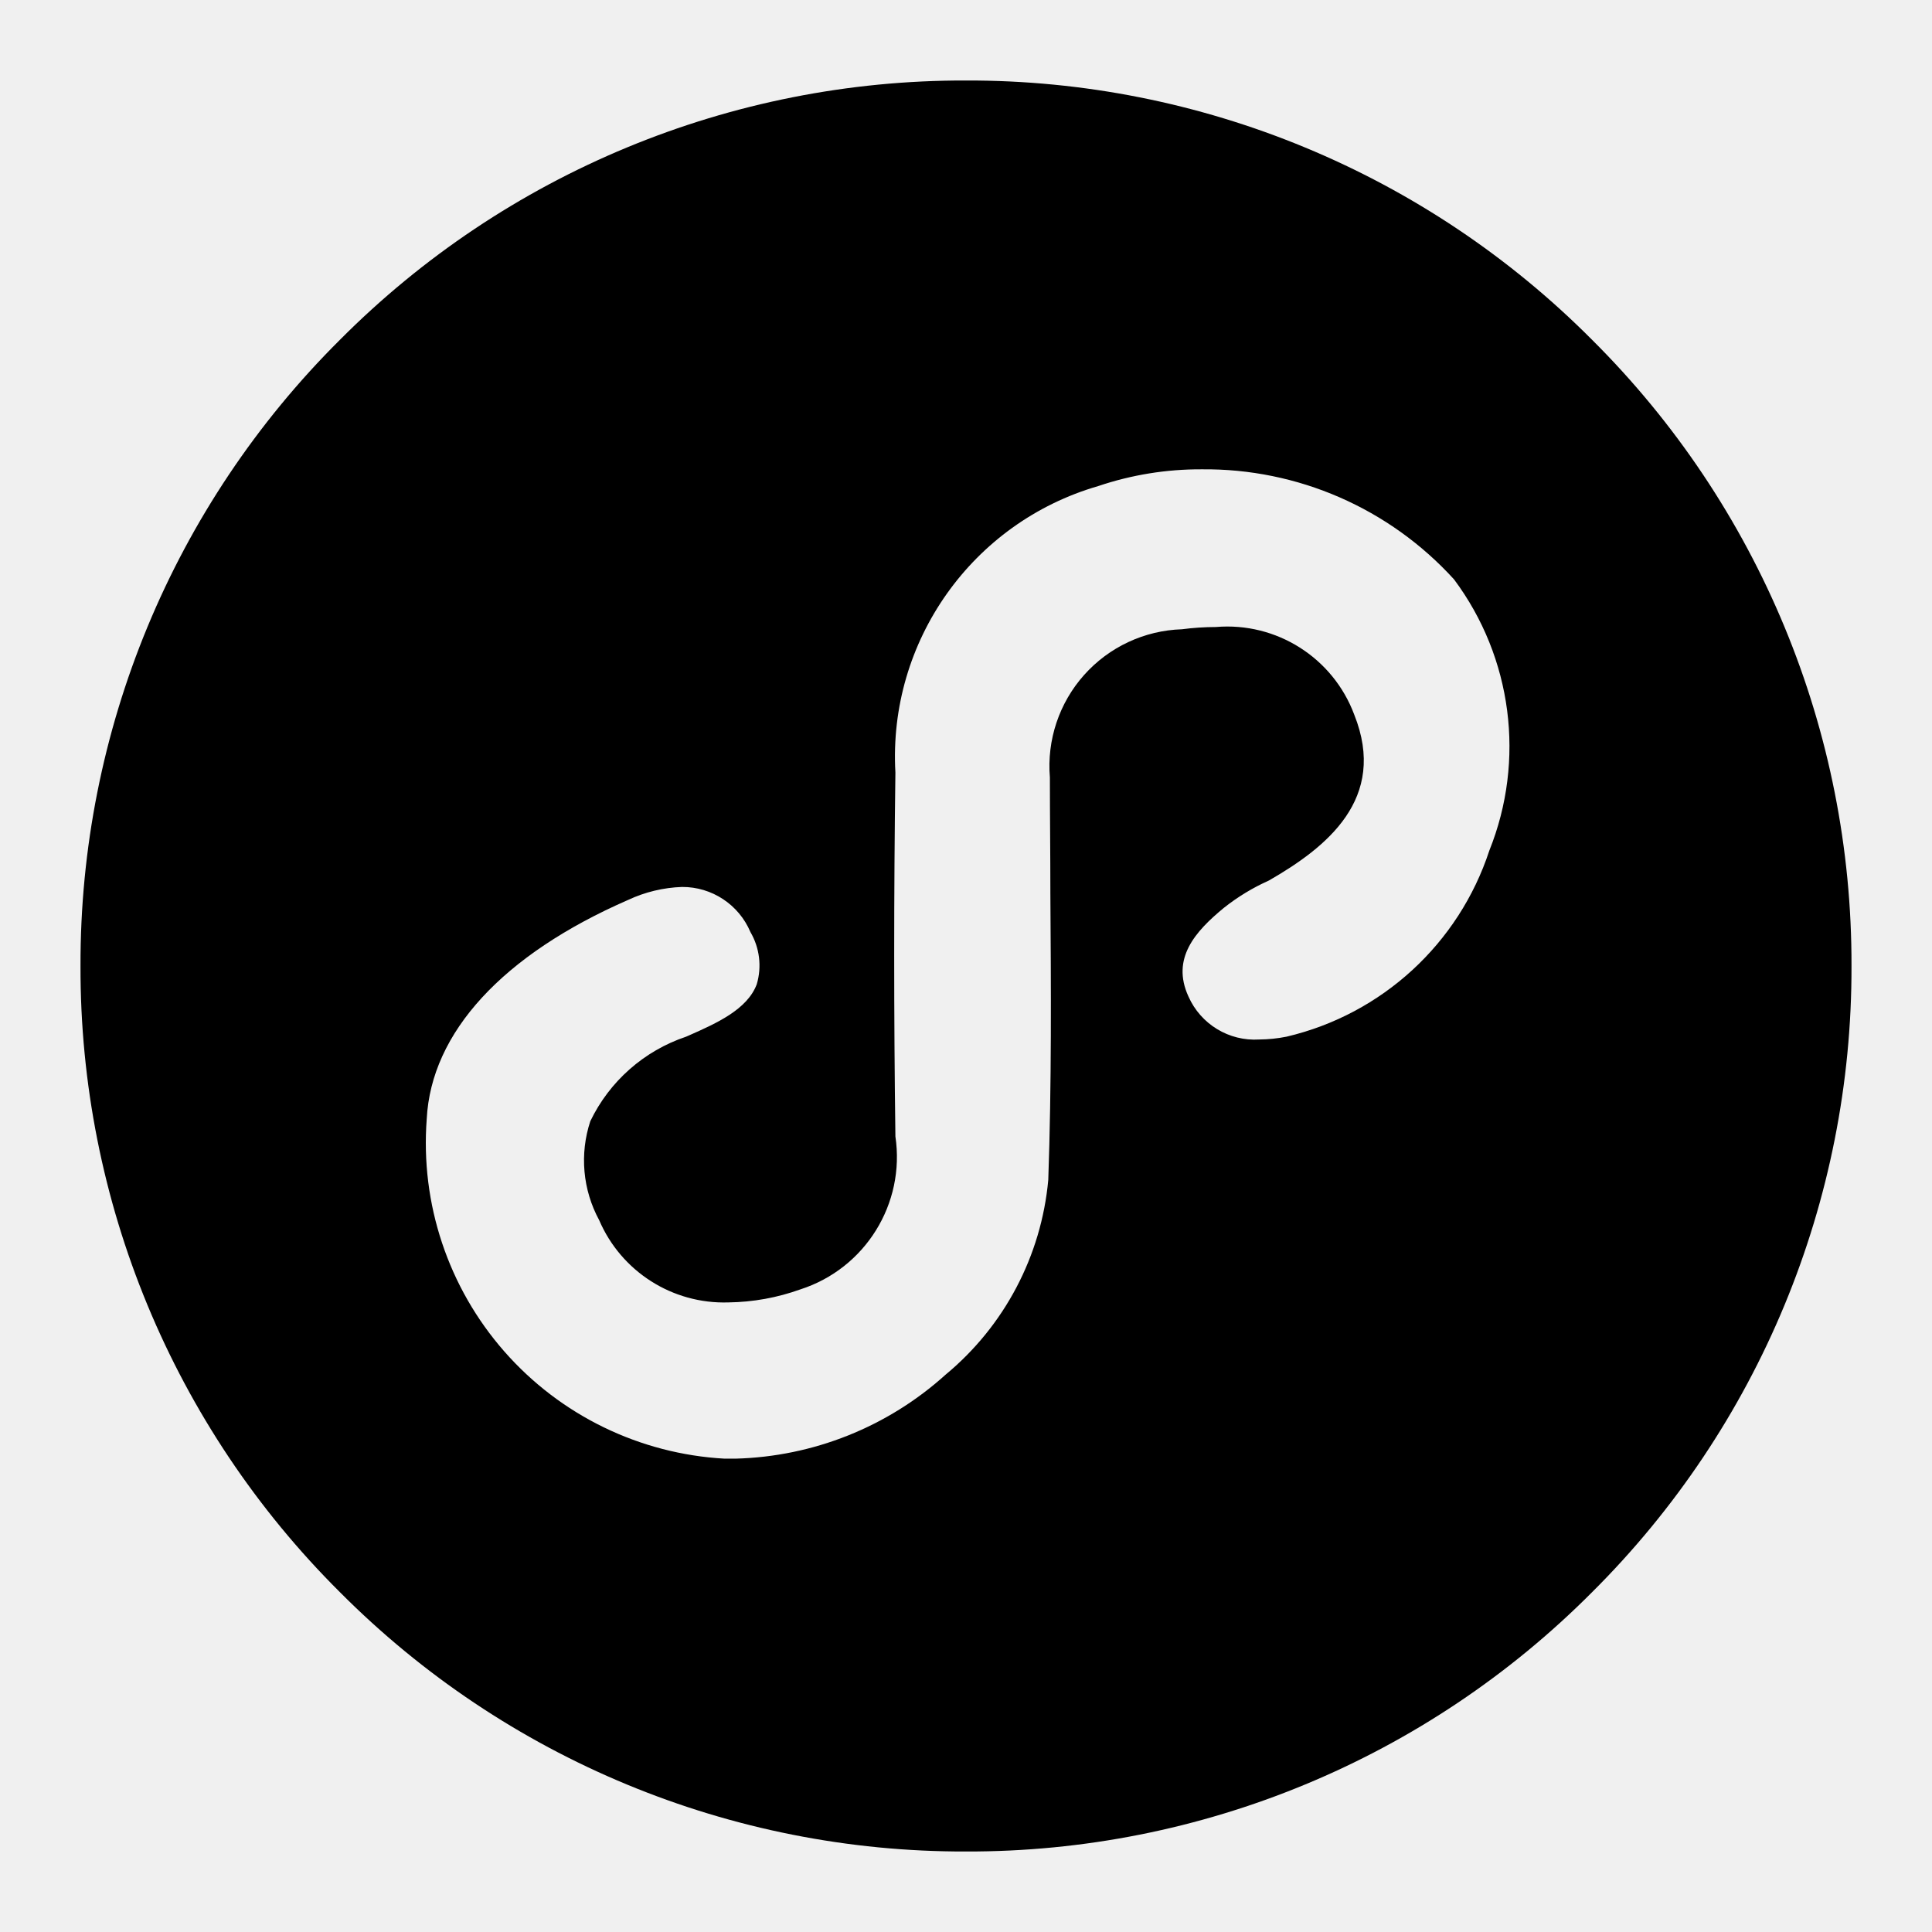
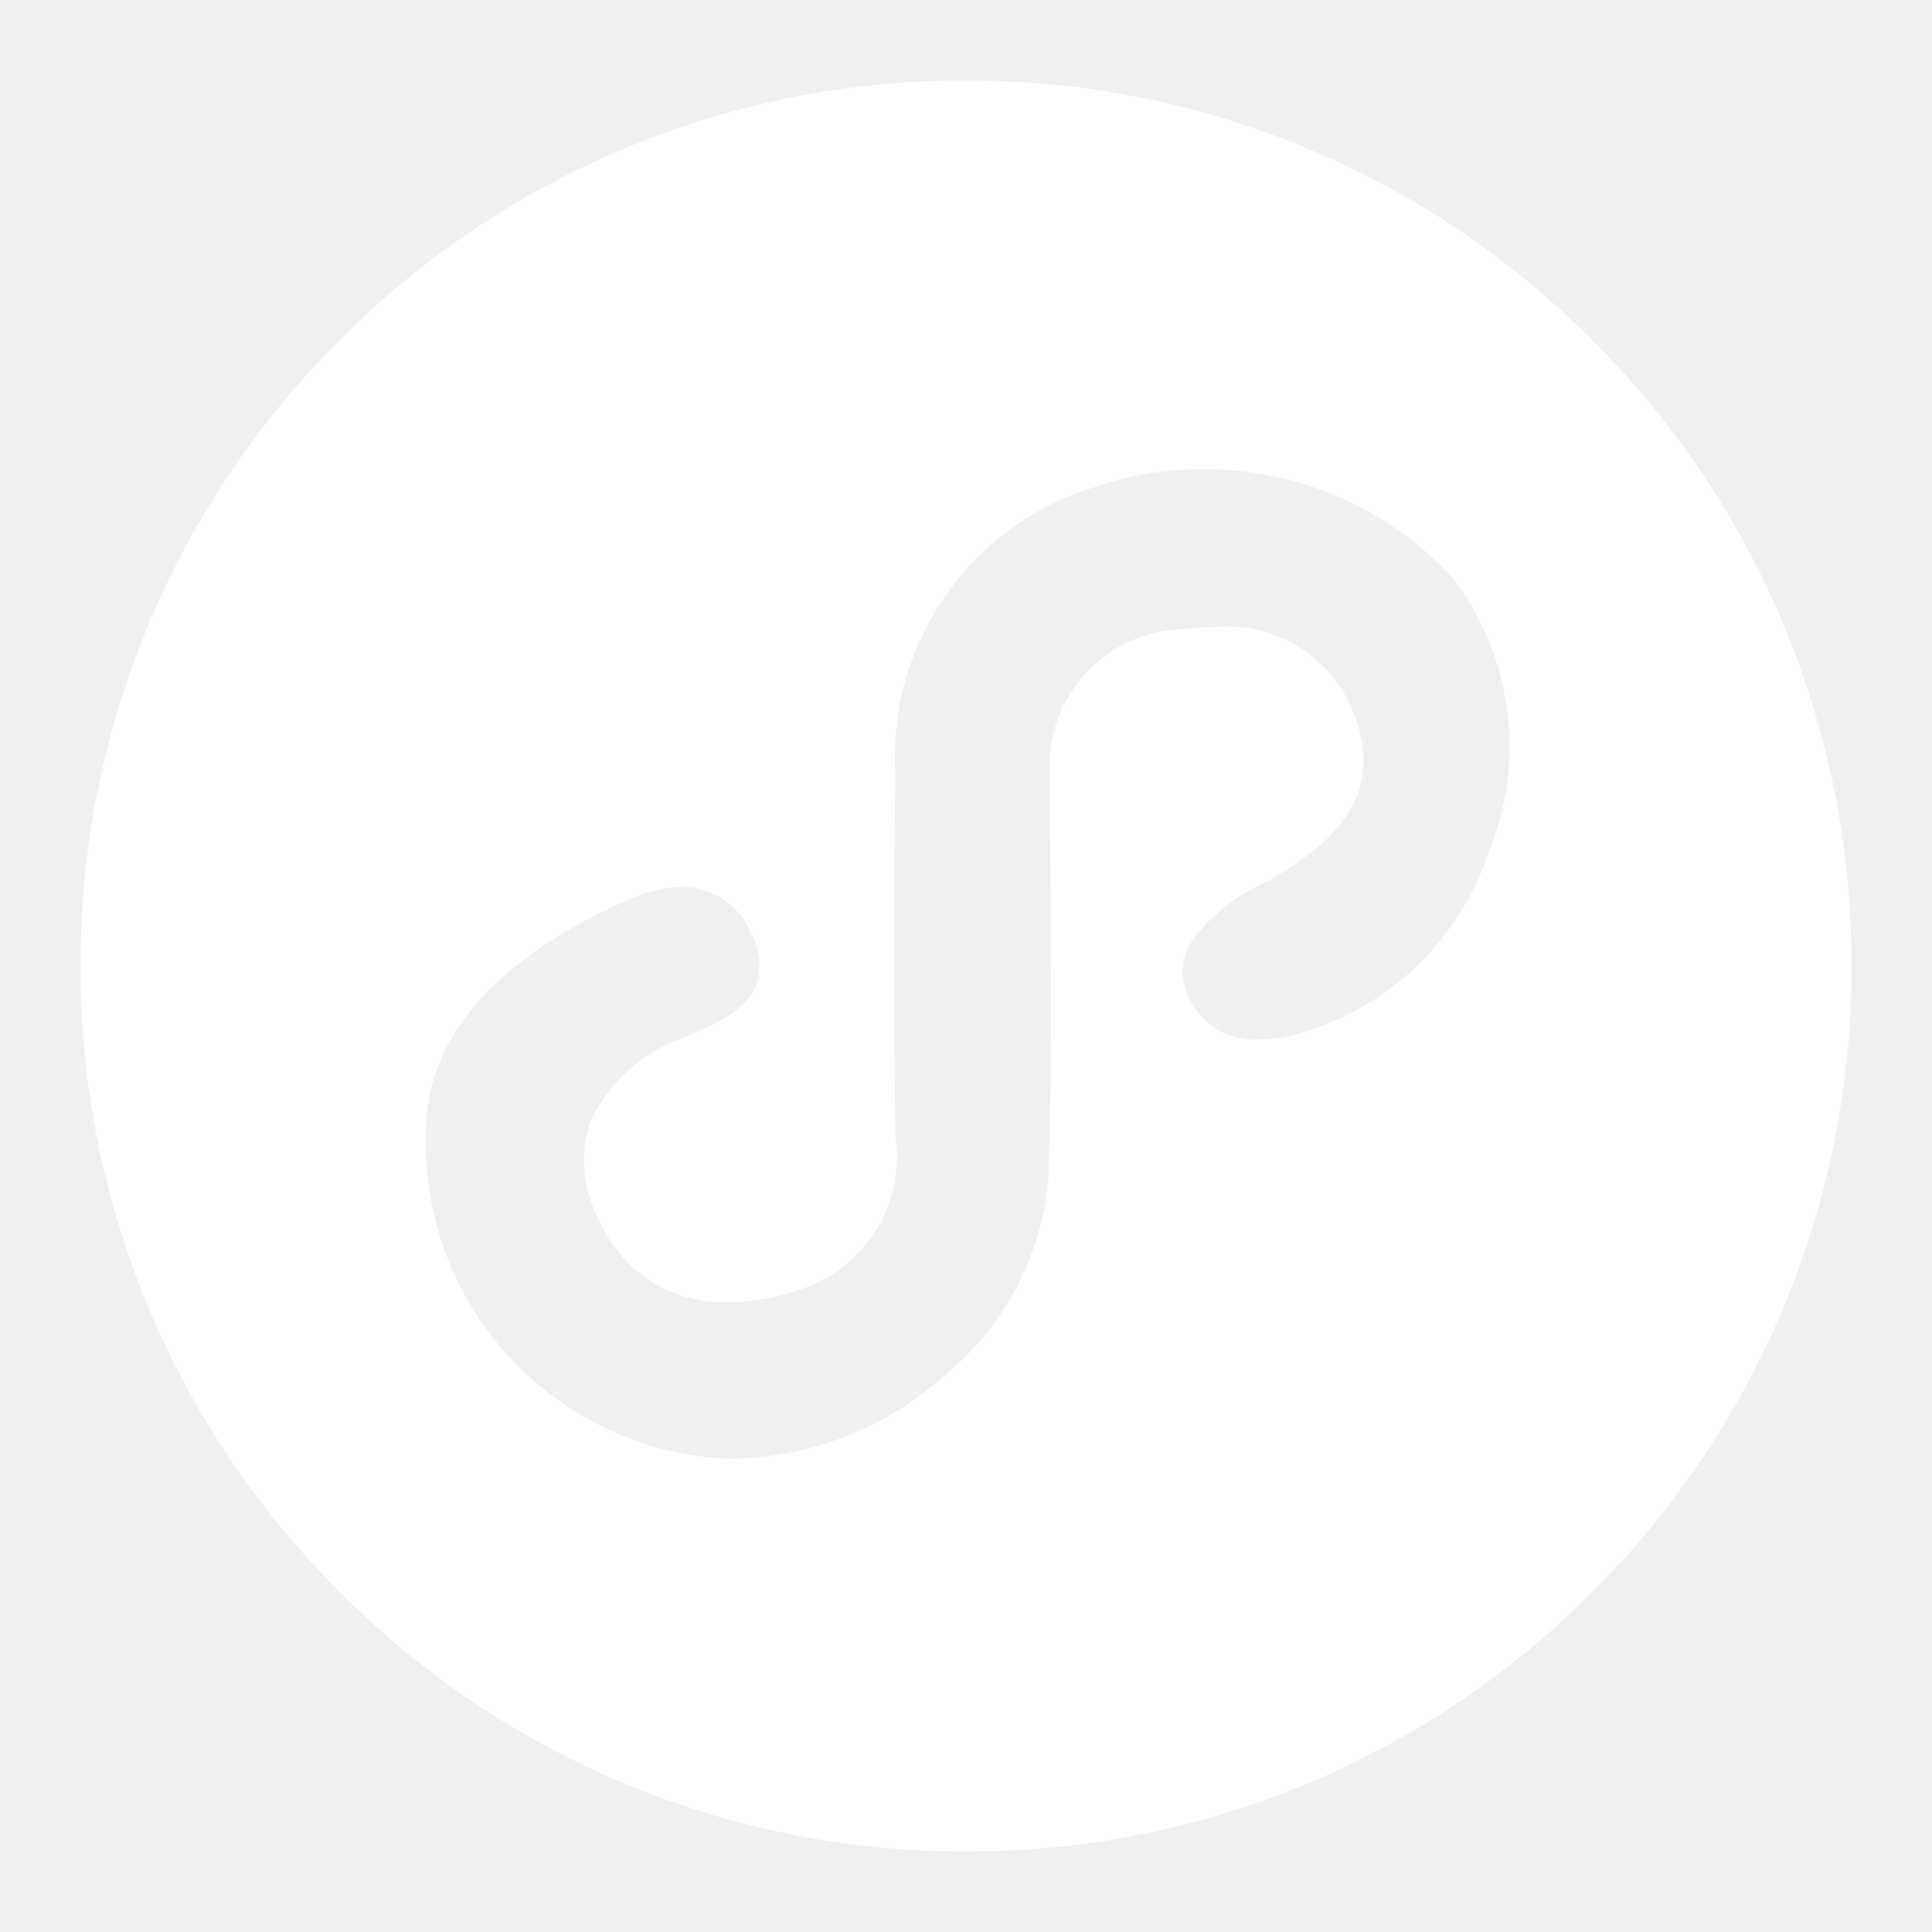
- <svg xmlns="http://www.w3.org/2000/svg" t="1772286095811" class="icon" viewBox="0 0 1024 1024" version="1.1" p-id="8719" width="64" height="64">
+ <svg xmlns="http://www.w3.org/2000/svg" fill="#fff" t="1772286095811" class="icon" viewBox="0 0 1024 1024" version="1.1" p-id="8719" width="64" height="64">
  <path d="M512 981.333a466.261 466.261 0 0 1-331.861-137.472A466.219 466.219 0 0 1 42.667 512a466.219 466.219 0 0 1 137.472-331.861A466.261 466.261 0 0 1 512 42.667a466.261 466.261 0 0 1 331.861 137.472A466.261 466.261 0 0 1 981.333 512a466.261 466.261 0 0 1-137.472 331.861A466.261 466.261 0 0 1 512 981.333zM361.515 470.101a73.429 73.429 0 0 0-28.672 6.912c-66.432 29.013-104.32 70.229-106.667 116.053a167.595 167.595 0 0 0 157.867 180.053h5.717a172.8 172.8 0 0 0 111.403-44.501 151.979 151.979 0 0 0 54.443-103.253c1.792-50.517 1.451-102.4 1.109-152.277v-0.683c0-19.797-0.256-40.32-0.256-60.373a72.533 72.533 0 0 1 69.973-78.507 140.032 140.032 0 0 1 18.005-1.195 71.808 71.808 0 0 1 73.344 46.464c17.835 44.629-14.805 70.4-45.227 87.893a111.573 111.573 0 0 0-23.893 14.507c-15.189 12.501-27.989 26.837-18.773 46.933a38.4 38.4 0 0 0 37.547 22.827 77.184 77.184 0 0 0 14.464-1.493 149.035 149.035 0 0 0 107.477-98.645 148.096 148.096 0 0 0-18.688-143.701 178.261 178.261 0 0 0-133.803-58.368 168.875 168.875 0 0 0-54.784 8.875 149.333 149.333 0 0 0-107.52 151.851c-0.853 64.896-0.853 128 0 192.853a73.771 73.771 0 0 1-50.347 81.067 116.992 116.992 0 0 1-38.144 6.912 72.021 72.021 0 0 1-68.523-43.605 66.389 66.389 0 0 1-4.693-52.437 87.083 87.083 0 0 1 50.773-44.8l1.664-0.725c14.464-6.4 30.805-13.696 35.797-27.093a35.072 35.072 0 0 0-3.371-27.648 39.125 39.125 0 0 0-36.224-23.893z" p-id="8720" />
</svg>
